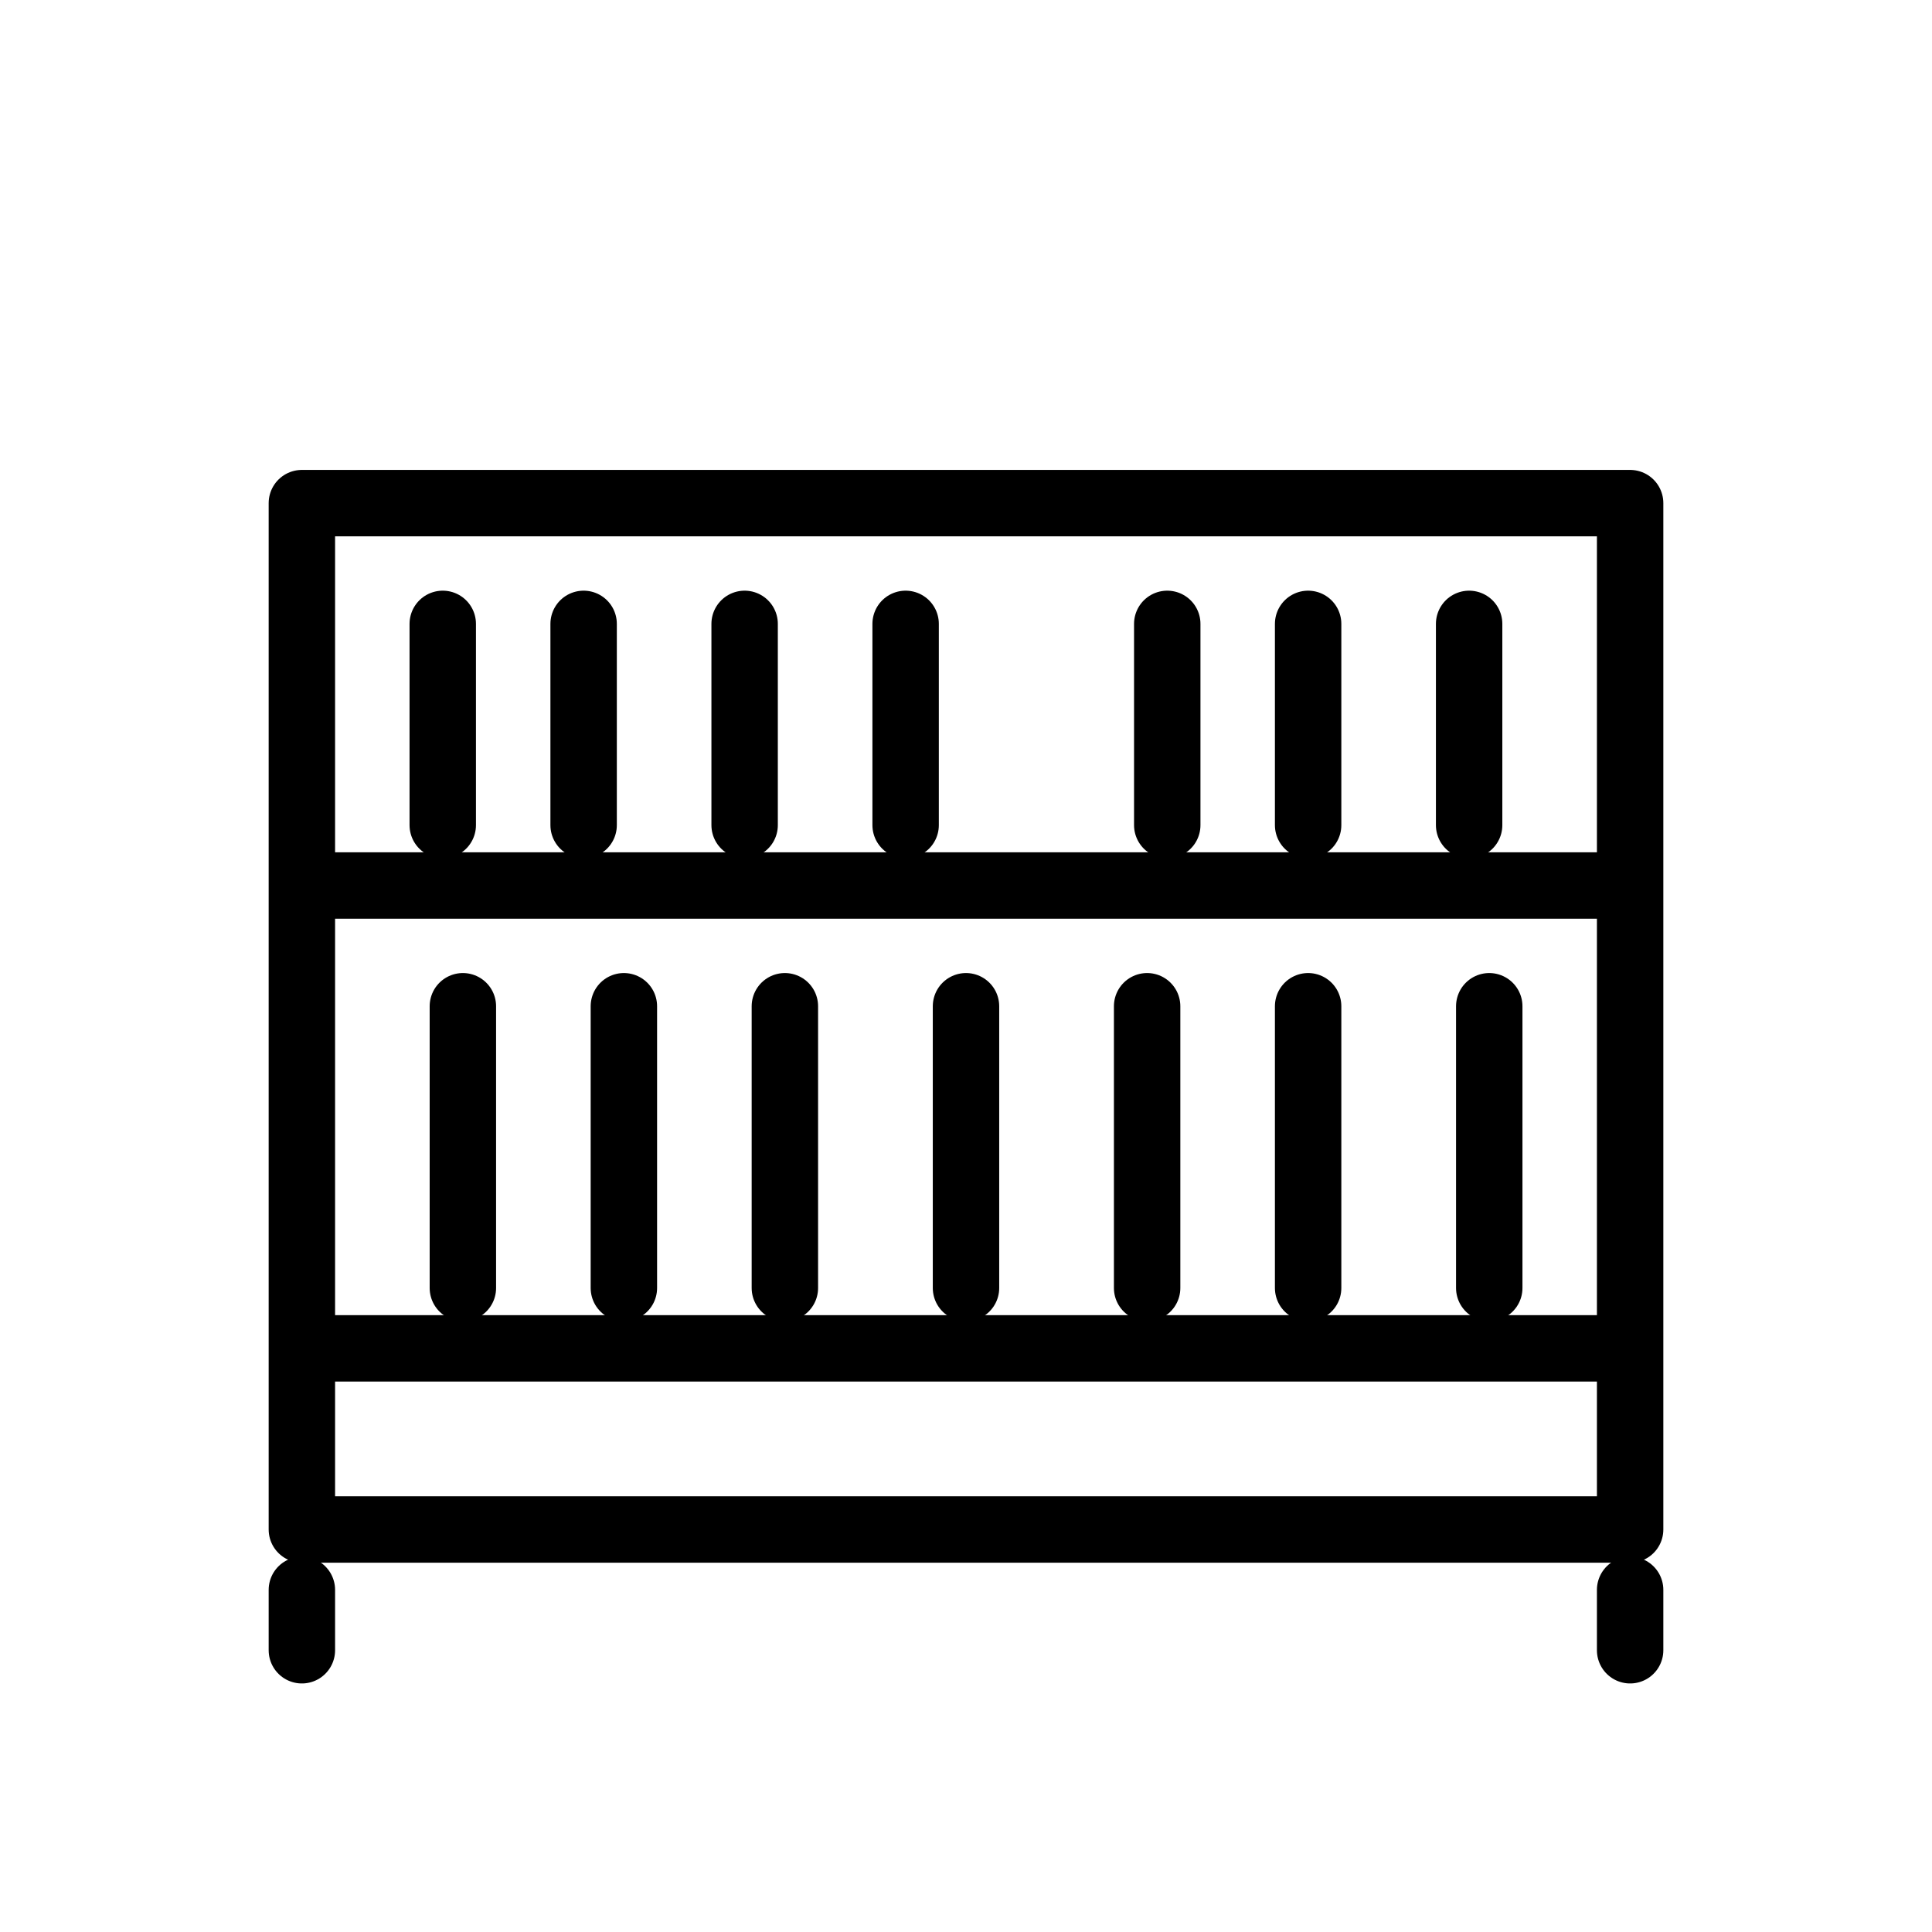
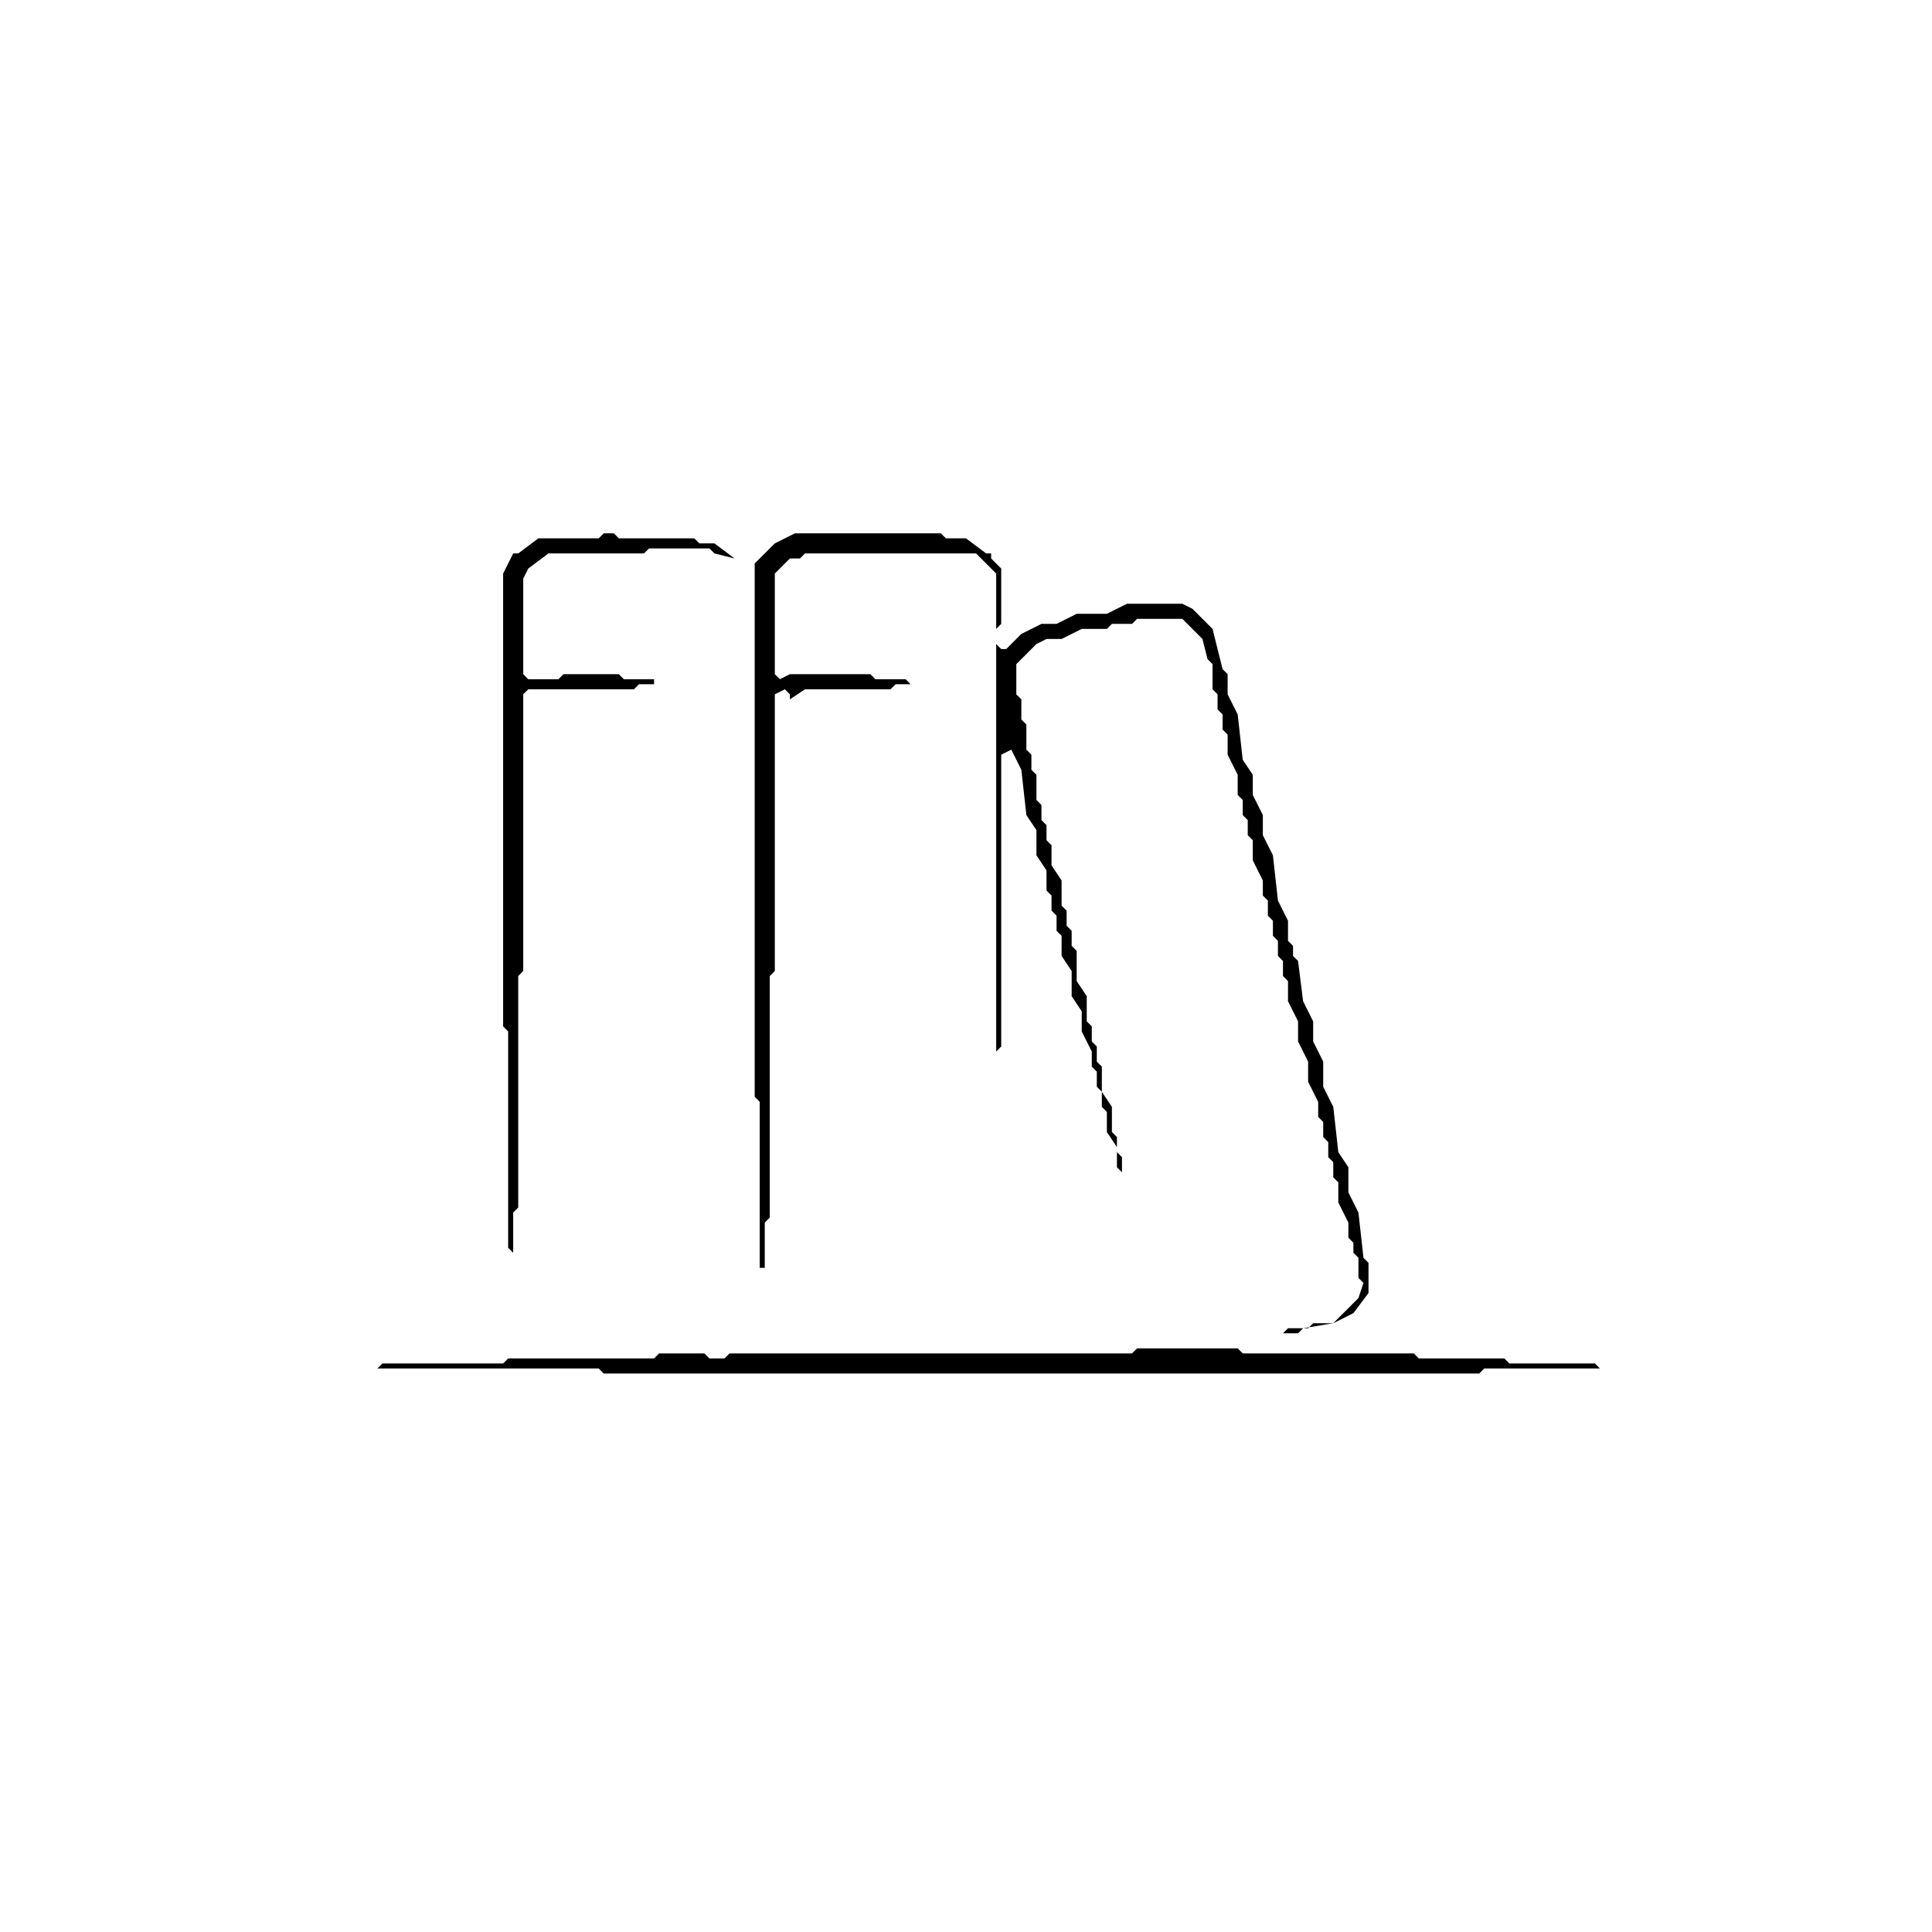
- <svg xmlns="http://www.w3.org/2000/svg" viewBox="0 0 96 96" width="96" height="96" role="img" aria-label="library" color="currentColor">
-   <g fill="none" stroke="currentColor" stroke-width="3.3" stroke-linecap="round" stroke-linejoin="round">
-     <path d="M15 25h66v51H15zM15 44h66M15 67h66" />
-     <path d="M22 31v10M29 31v10M37 31v10M45 31v10M58 31v10M65 31v10M73 31v10" />
-     <path d="M23 50v14M31 50v14M39 50v14M48 50v14M57 50v14M65 50v14M74 50v14" />
-     <path d="M15 79v3M81 79v3" />
-   </g>
+ <svg xmlns="http://www.w3.org/2000/svg" viewBox="0 0 96 96" width="96" height="96" color="currentColor" role="img" aria-label="library">
+   <path fill="currentColor" fill-rule="evenodd" d="M80.75,68 L79.5,68 L79.25,67.75 L75,67.75 L74.75,67.5 L70.5,67.5 L70.25,67.25 L61.75,67.25 L61.5,67 L56.5,67 L56.25,67.25 L36.25,67.25 L36,67.5 L35.25,67.5 L35,67.25 L32.75,67.25 L32.5,67.5 L25.25,67.5 L25,67.75 L19,67.75 L18.75,68 L17.25,68 L29.75,68 L30,68.25 L73.5,68.25 L73.75,68Z M38.5,27 L37.5,28 L37.5,54.5 L37.75,54.75 L37.75,63 L38,63 L38,60.75 L38.25,60.5 L38.25,48.5 L38.5,48.25 L38.5,34.5 L39,34.25 L39.25,34.5 L39.25,35.25 L39.25,34.75 L40,34.25 L44.25,34.25 L44.5,34 L45.25,34 L45,33.75 L43.5,33.75 L43.25,33.5 L39.25,33.5 L38.75,33.75 L38.5,33.5 L38.5,28.5 L39.25,27.75 L39.75,27.75 L40,27.5 L48.5,27.5 L49.5,28.5 L49.5,55.5 L49.5,52.25 L49.75,52 L49.75,37.5 L50.25,37.25 L50.75,38.25 L51,40.5 L51.5,41.25 L51.5,42.5 L52,43.25 L52,44.25 L52.25,44.5 L52.25,45.25 L52.5,45.5 L52.5,46.25 L52.75,46.5 L52.75,47.5 L53.25,48.25 L53.25,49.5 L53.75,50.25 L53.75,51.25 L54.25,52.25 L54.25,53 L54.5,53.25 L54.5,54 L54.75,54.25 L54.75,55 L55,55.25 L55,56.25 L55.5,57 L55.5,58 L55.75,58.25 L55.75,57.5 L55.5,57.25 L55.5,56.5 L55.25,56.25 L55.25,55 L54.75,54.25 L54.75,53 L54.5,52.75 L54.5,52 L54.25,51.75 L54.25,51 L54,50.75 L54,49.5 L53.5,48.75 L53.5,47.25 L53.25,47 L53.25,46.25 L53,46 L53,45.25 L52.75,45 L52.75,43.75 L52.25,43 L52.25,42 L52,41.75 L52,41 L51.75,40.75 L51.75,40 L51.5,39.75 L51.5,38.5 L51.25,38.25 L51.25,37.5 L51,37.25 L51,36 L50.75,35.75 L50.75,34.75 L50.5,34.5 L50.5,33 L51.5,32 L52,31.75 L52.75,31.75 L53.75,31.25 L55,31.25 L55.25,31 L56.25,31 L56.5,30.75 L58.75,30.75 L59.75,31.75 L60,32.75 L60.25,33 L60.25,34.25 L60.5,34.5 L60.5,35.25 L60.75,35.5 L60.75,36.25 L61,36.5 L61,37.5 L61.5,38.5 L61.5,39.5 L61.75,39.75 L61.75,40.5 L62,40.75 L62,41.5 L62.25,41.75 L62.25,42.75 L62.75,43.75 L62.75,44.5 L63,44.75 L63,45.5 L63.25,45.75 L63.25,46.5 L63.5,46.75 L63.5,47.5 L63.75,47.75 L63.75,48.5 L64,48.75 L64,49.75 L64.5,50.75 L64.5,51.75 L65,52.75 L65,53.75 L65.5,54.75 L65.5,55.5 L65.75,55.75 L65.75,56.5 L66,56.75 L66,57.5 L66.25,57.75 L66.25,58.5 L66.5,58.75 L66.5,59.75 L67,60.75 L67,61.5 L67.25,61.75 L67.25,62.25 L67.5,62.5 L67.5,63.5 L67.75,63.75 L67.5,64.5 L66.25,65.75 L65.25,65.75 L65,66 L64,66 L63.75,66.25 L63.25,66.25 L64.5,66.25 L64.75,66 L66.25,65.75 L67.25,65.25 L68,64.25 L68,62.75 L67.75,62.5 L67.5,60.25 L67,59.25 L67,58 L66.5,57.25 L66.25,55 L65.75,54 L65.75,52.75 L65.25,51.75 L65.25,50.75 L64.75,49.75 L64.5,47.75 L64.25,47.5 L64.25,47 L64,46.75 L64,45.75 L63.5,44.75 L63.25,42.5 L62.75,41.5 L62.75,40.5 L62.25,39.5 L62.25,38.5 L61.75,37.75 L61.5,35.5 L61,34.5 L61,33.5 L60.75,33.25 L60.25,31.25 L59.25,30.25 L58.75,30 L56,30 L55,30.5 L53.5,30.5 L52.5,31 L51.75,31 L50.75,31.5 L50,32.25 L49.75,32.25 L49.5,32 L49.5,31.25 L49.75,31 L49.75,28.25 L49.25,27.75 L49.25,27.5 L49,27.5 L48,26.75 L47,26.75 L46.75,26.5 L39.5,26.5Z M35.5,27 L34.75,27 L34.5,26.75 L30.75,26.75 L30.5,26.5 L30,26.5 L29.75,26.75 L26.75,26.75 L25.75,27.5 L25.5,27.5 L25,28.5 L25,51 L25.25,51.25 L25.25,62 L25.5,62.25 L25.5,60.25 L25.75,60 L25.75,48.5 L26,48.25 L26,34.5 L26.25,34.25 L31.5,34.25 L31.75,34 L32.5,34 L32.5,33.75 L31,33.75 L30.75,33.5 L28,33.5 L27.75,33.75 L26.25,33.75 L26,33.5 L26,28.75 L26.25,28.25 L27.25,27.5 L32,27.5 L32.25,27.25 L35.25,27.25 L35.5,27.5 L36.5,27.75Z" />
</svg>
